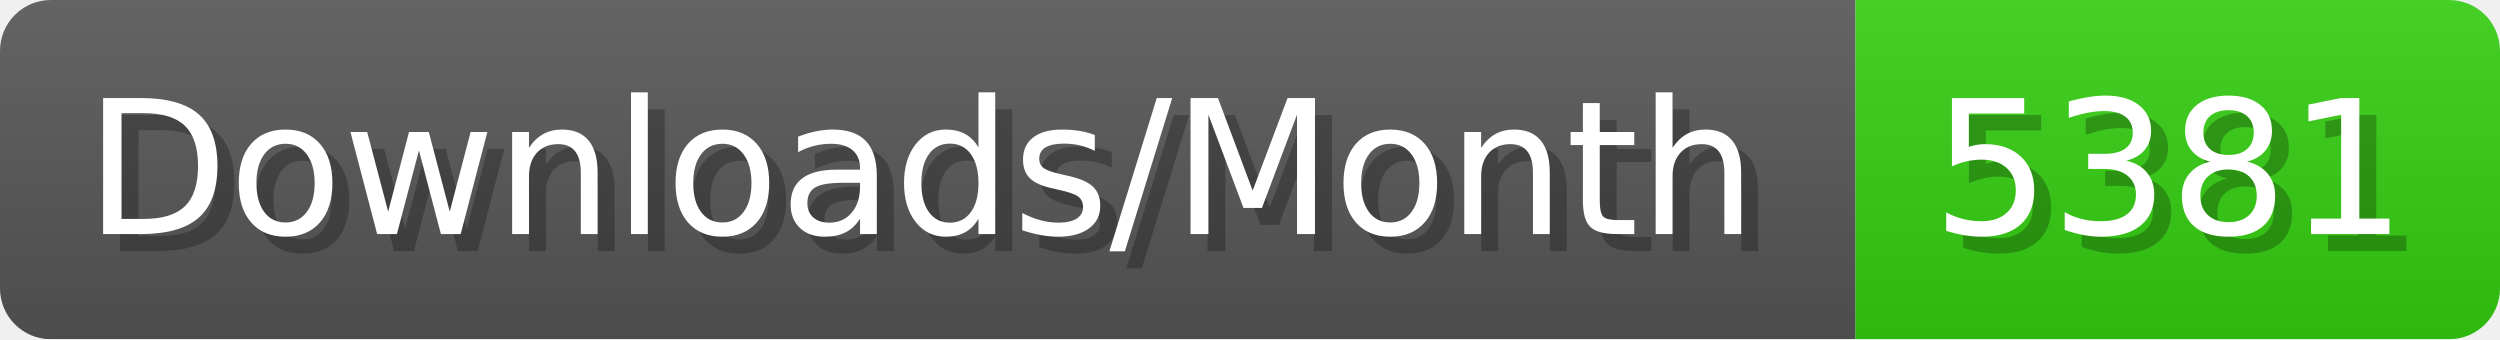
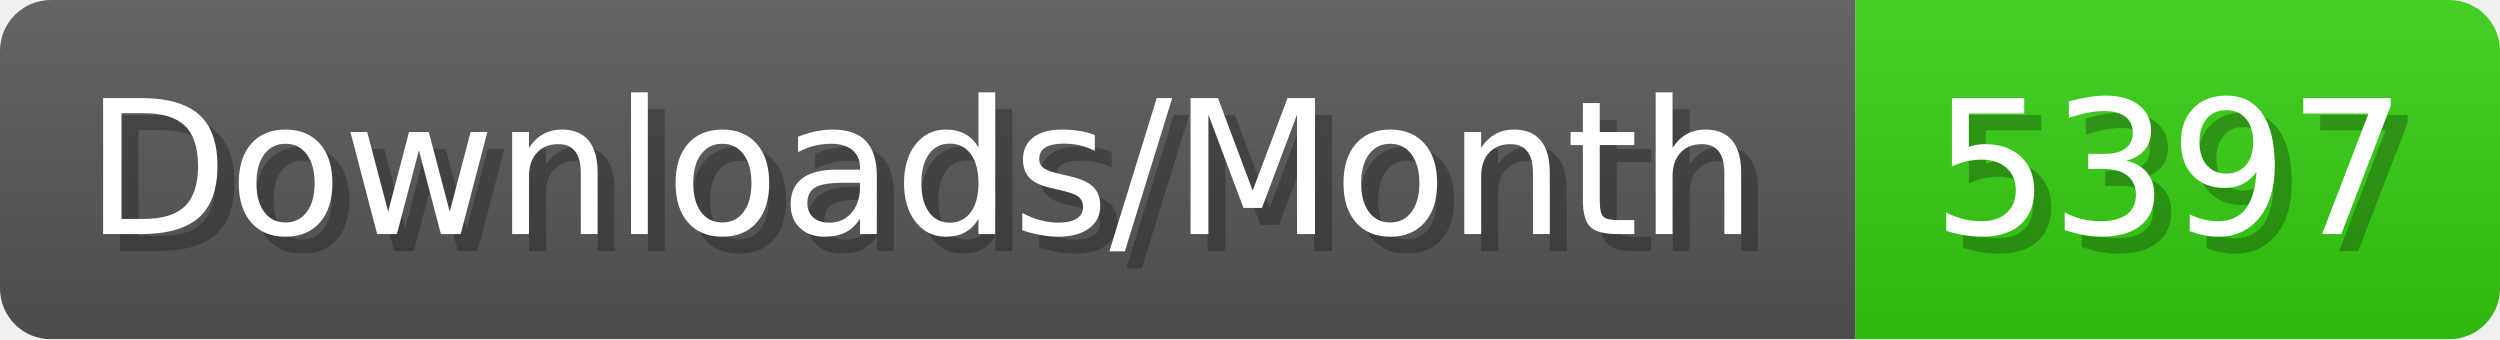
- <svg xmlns="http://www.w3.org/2000/svg" width="147.4" height="20" viewBox="0 0 1474 200" role="img" aria-label="Downloads/Month: 5381">
+ <svg xmlns="http://www.w3.org/2000/svg" width="147.4" height="20" viewBox="0 0 1474 200" role="img" aria-label="Downloads/Month: 5397">
  <linearGradient id="YlXUI" x2="0" y2="100%">
    <stop offset="0" stop-opacity=".1" stop-color="#EEE" />
    <stop offset="1" stop-opacity=".1" />
  </linearGradient>
  <mask id="JHhop">
    <rect width="1474" height="200" rx="30" fill="#FFF" />
  </mask>
  <g mask="url(#JHhop)">
    <rect width="1094" height="200" fill="#555" />
    <rect width="380" height="200" fill="#3C1" x="1094" />
    <rect width="1474" height="200" fill="url(#YlXUI)" />
  </g>
  <g aria-hidden="true" fill="#fff" text-anchor="start" font-family="Verdana,DejaVu Sans,sans-serif" font-size="110">
    <text x="60" y="148" textLength="994" fill="#000" opacity="0.25">Downloads/Month</text>
    <text x="50" y="138" textLength="994">Downloads/Month</text>
-     <text x="1149" y="148" textLength="280" fill="#000" opacity="0.25">5381</text>
-     <text x="1139" y="138" textLength="280">5381</text>
+     <text x="1149" y="148" textLength="280" fill="#000" opacity="0.25">5397</text>
+     <text x="1139" y="138" textLength="280">5397</text>
  </g>
</svg>
